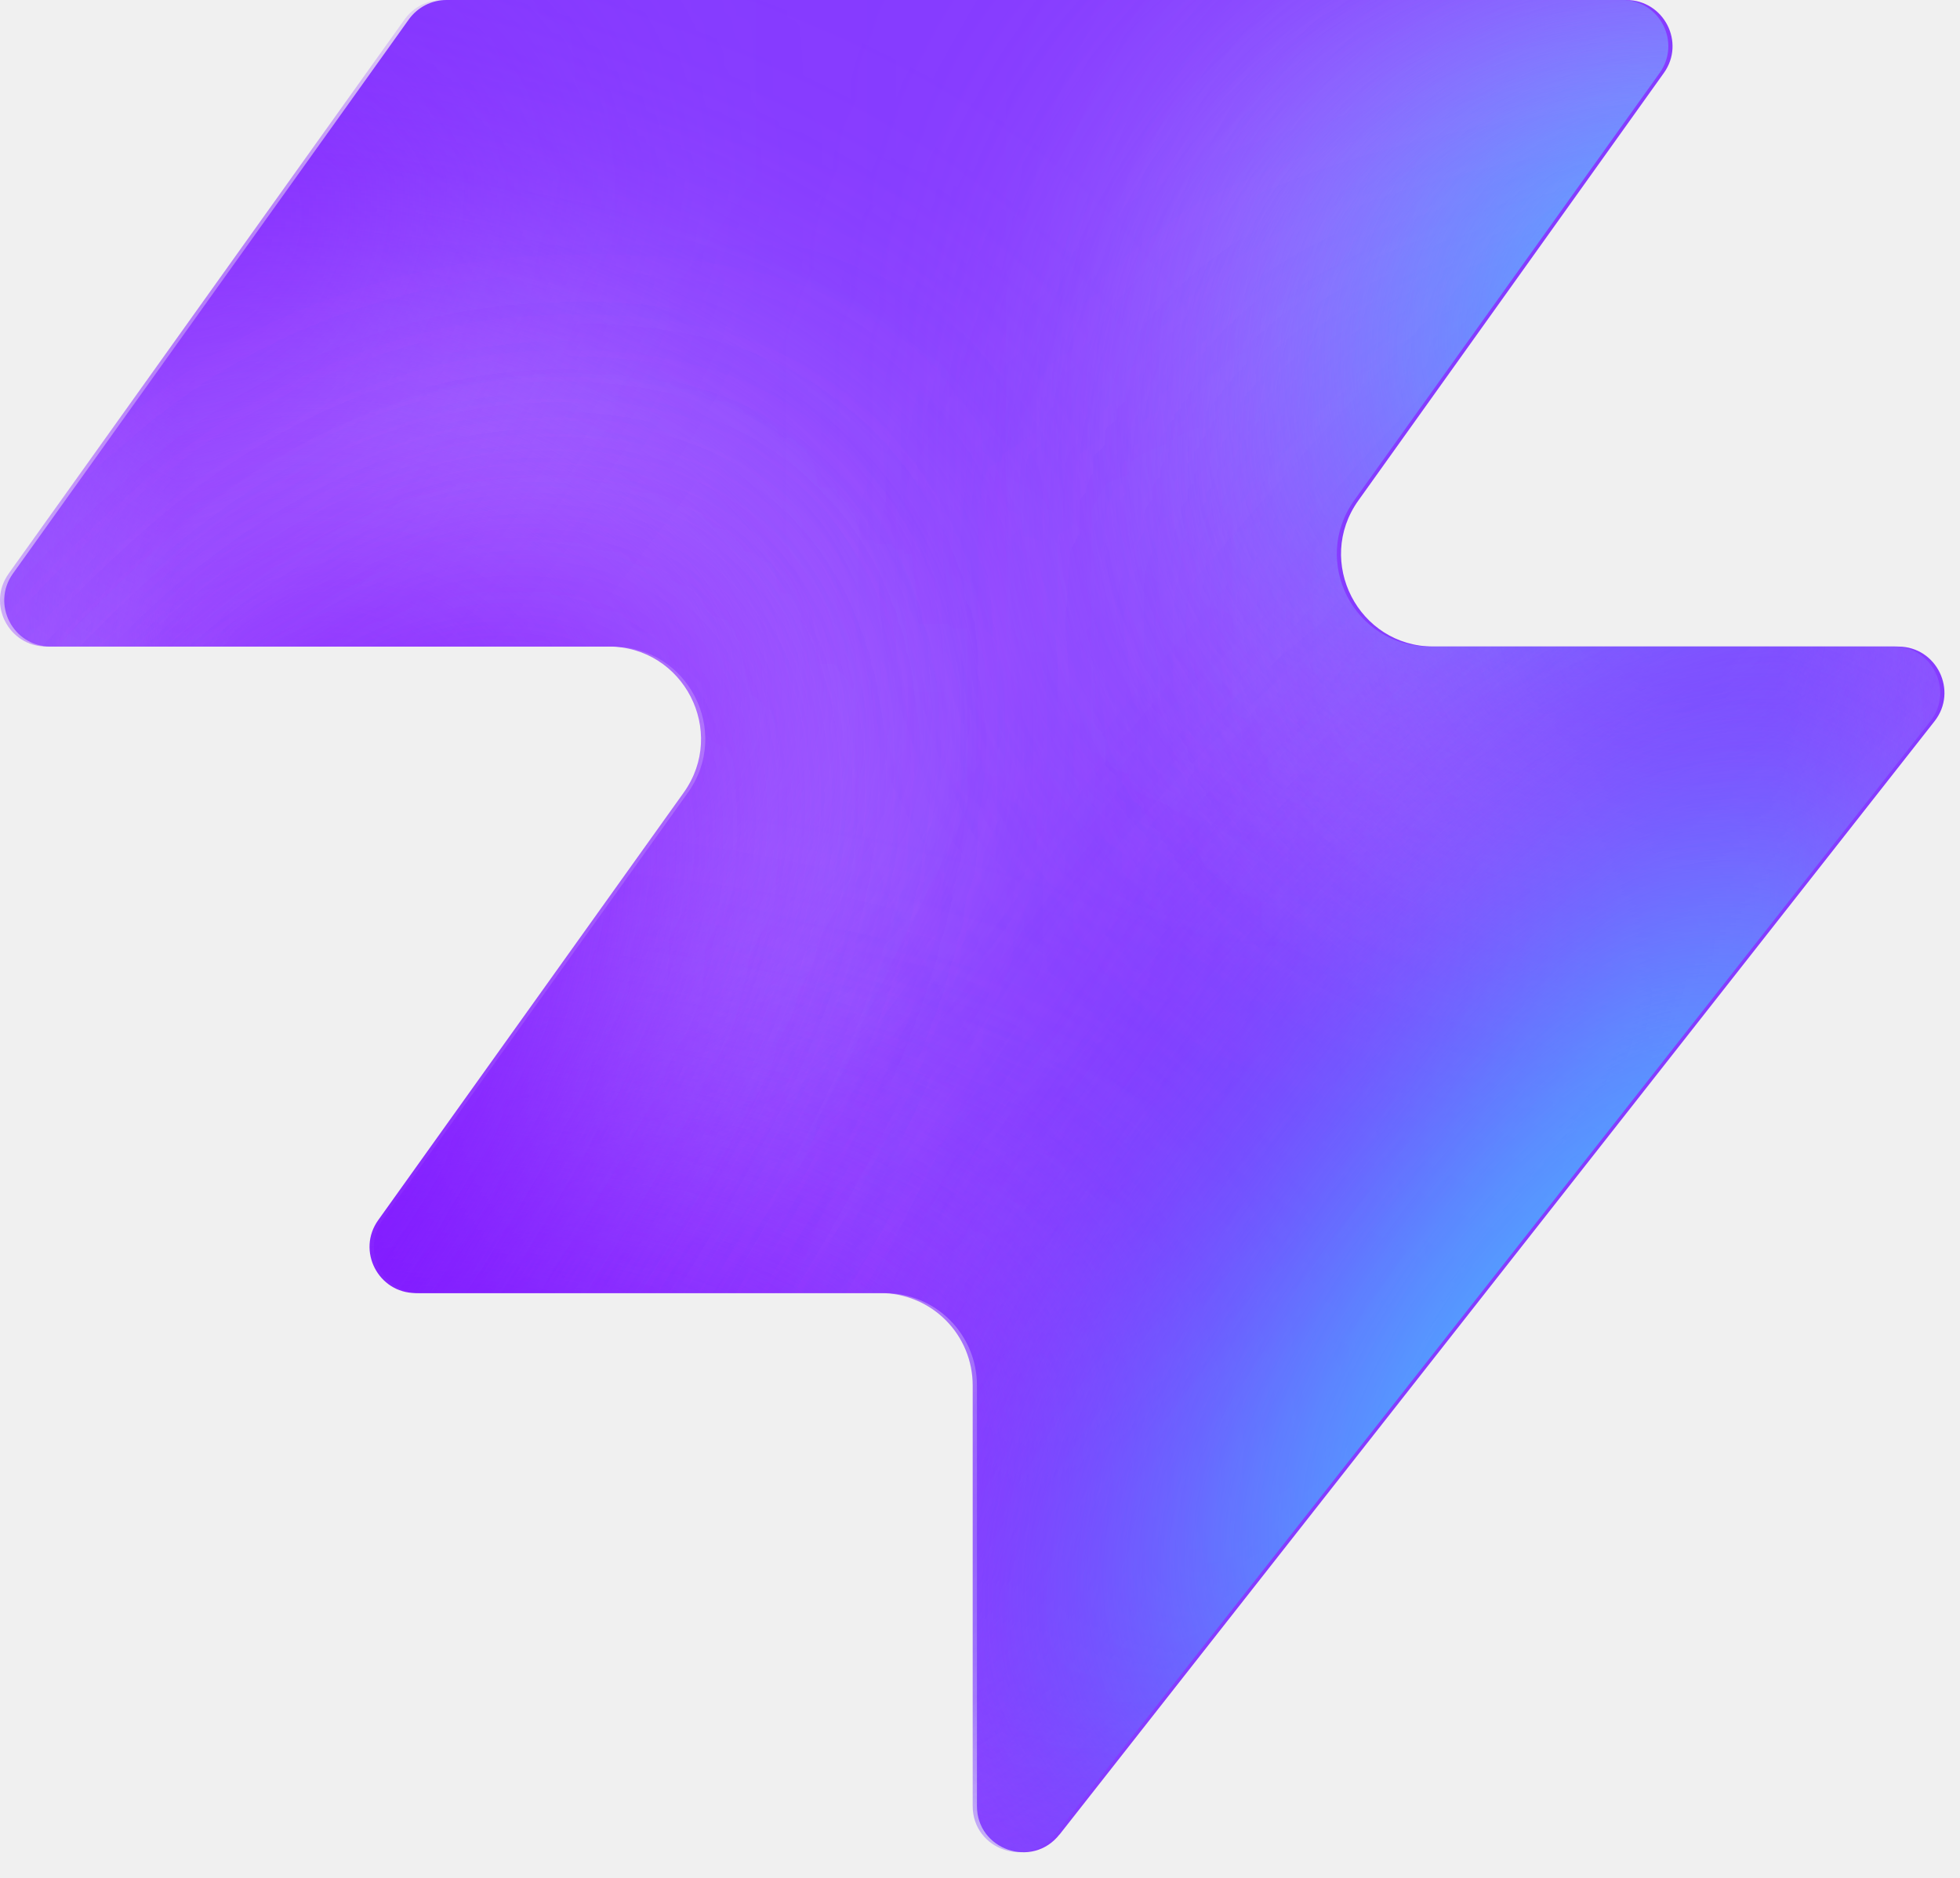
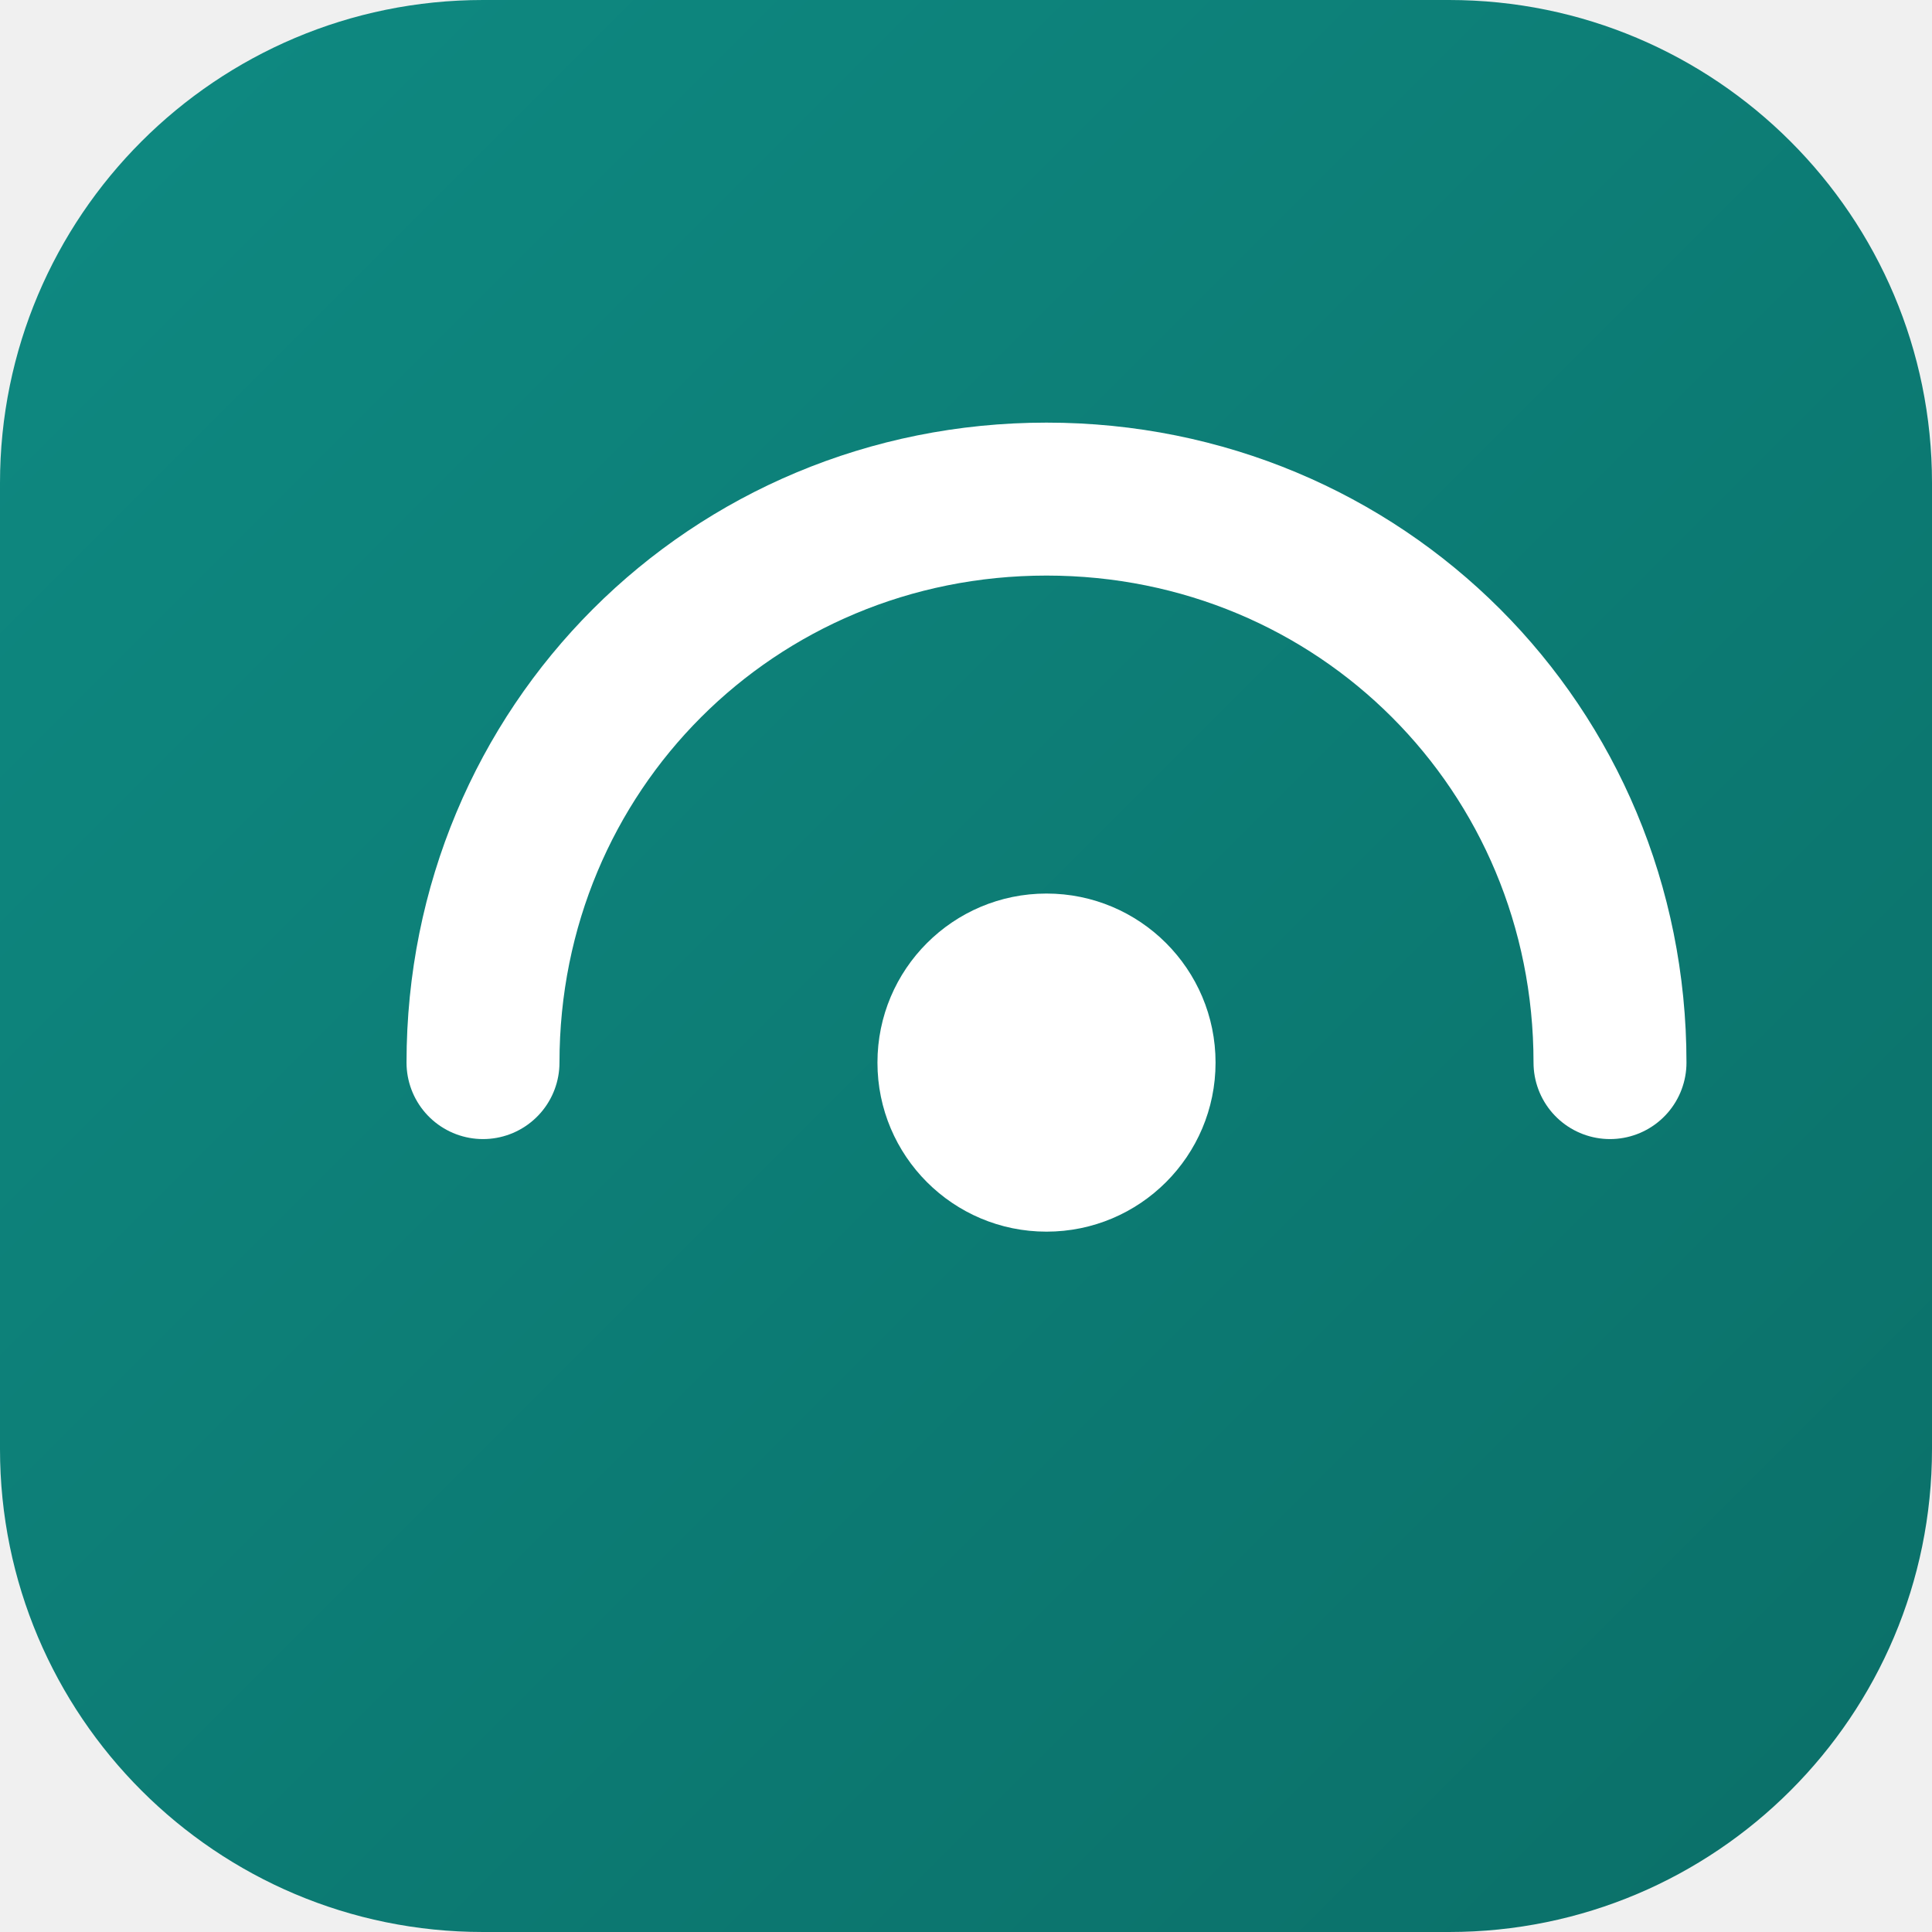
- <svg xmlns="http://www.w3.org/2000/svg" width="48" height="46" fill="none" viewBox="0 0 48 46">
-   <path fill="#863bff" d="M25.946 44.938c-.664.845-2.021.375-2.021-.698V33.937a2.26 2.26 0 0 0-2.262-2.262H10.287c-.92 0-1.456-1.04-.92-1.788l7.48-10.471c1.07-1.497 0-3.578-1.842-3.578H1.237c-.92 0-1.456-1.04-.92-1.788L10.013.474c.214-.297.556-.474.92-.474h28.894c.92 0 1.456 1.04.92 1.788l-7.48 10.471c-1.07 1.498 0 3.579 1.842 3.579h11.377c.943 0 1.473 1.088.89 1.83L25.947 44.94z" style="fill:#863bff;fill:color(display-p3 .525 .23 1);fill-opacity:1" />
-   <mask id="a" width="48" height="46" x="0" y="0" maskUnits="userSpaceOnUse" style="mask-type:alpha">
-     <path fill="#000" d="M25.842 44.938c-.664.844-2.021.375-2.021-.698V33.937a2.26 2.26 0 0 0-2.262-2.262H10.183c-.92 0-1.456-1.04-.92-1.788l7.48-10.471c1.07-1.498 0-3.579-1.842-3.579H1.133c-.92 0-1.456-1.04-.92-1.787L9.91.473c.214-.297.556-.474.92-.474h28.894c.92 0 1.456 1.04.92 1.788l-7.48 10.471c-1.07 1.498 0 3.578 1.842 3.578h11.377c.943 0 1.473 1.088.89 1.832L25.843 44.94z" style="fill:#000;fill-opacity:1" />
-   </mask>
-   <g mask="url(#a)">
-     <g filter="url(#b)">
-       <ellipse cx="5.508" cy="14.704" fill="#ede6ff" rx="5.508" ry="14.704" style="fill:#ede6ff;fill:color(display-p3 .927 .903 1);fill-opacity:1" transform="matrix(.00324 1 1 -.00324 -4.47 31.516)" />
-     </g>
-     <g filter="url(#c)">
-       <ellipse cx="10.399" cy="29.851" fill="#ede6ff" rx="10.399" ry="29.851" style="fill:#ede6ff;fill:color(display-p3 .927 .903 1);fill-opacity:1" transform="matrix(.00324 1 1 -.00324 -39.328 7.883)" />
-     </g>
-     <g filter="url(#d)">
-       <ellipse cx="5.508" cy="30.487" fill="#7e14ff" rx="5.508" ry="30.487" style="fill:#7e14ff;fill:color(display-p3 .492 .077 1);fill-opacity:1" transform="rotate(89.814 -25.913 -14.639)scale(1 -1)" />
-     </g>
-     <g filter="url(#e)">
-       <ellipse cx="5.508" cy="30.599" fill="#7e14ff" rx="5.508" ry="30.599" style="fill:#7e14ff;fill:color(display-p3 .492 .077 1);fill-opacity:1" transform="rotate(89.814 -32.644 -3.334)scale(1 -1)" />
-     </g>
-     <g filter="url(#f)">
-       <ellipse cx="5.508" cy="30.599" fill="#7e14ff" rx="5.508" ry="30.599" style="fill:#7e14ff;fill:color(display-p3 .492 .077 1);fill-opacity:1" transform="matrix(.00324 1 1 -.00324 -34.34 30.47)" />
-     </g>
-     <g filter="url(#g)">
-       <ellipse cx="14.072" cy="22.078" fill="#ede6ff" rx="14.072" ry="22.078" style="fill:#ede6ff;fill:color(display-p3 .927 .903 1);fill-opacity:1" transform="rotate(93.35 24.506 48.493)scale(-1 1)" />
-     </g>
-     <g filter="url(#h)">
-       <ellipse cx="3.47" cy="21.501" fill="#7e14ff" rx="3.47" ry="21.501" style="fill:#7e14ff;fill:color(display-p3 .492 .077 1);fill-opacity:1" transform="rotate(89.009 28.708 47.59)scale(-1 1)" />
-     </g>
-     <g filter="url(#i)">
-       <ellipse cx="3.47" cy="21.501" fill="#7e14ff" rx="3.47" ry="21.501" style="fill:#7e14ff;fill:color(display-p3 .492 .077 1);fill-opacity:1" transform="rotate(89.009 28.708 47.59)scale(-1 1)" />
-     </g>
-     <g filter="url(#j)">
-       <ellipse cx=".387" cy="8.972" fill="#7e14ff" rx="4.407" ry="29.108" style="fill:#7e14ff;fill:color(display-p3 .492 .077 1);fill-opacity:1" transform="rotate(39.51 .387 8.972)" />
-     </g>
-     <g filter="url(#k)">
-       <ellipse cx="47.523" cy="-6.092" fill="#7e14ff" rx="4.407" ry="29.108" style="fill:#7e14ff;fill:color(display-p3 .492 .077 1);fill-opacity:1" transform="rotate(37.892 47.523 -6.092)" />
-     </g>
-     <g filter="url(#l)">
-       <ellipse cx="41.412" cy="6.333" fill="#47bfff" rx="5.971" ry="9.665" style="fill:#47bfff;fill:color(display-p3 .28 .748 1);fill-opacity:1" transform="rotate(37.892 41.412 6.333)" />
-     </g>
-     <g filter="url(#m)">
-       <ellipse cx="-1.879" cy="38.332" fill="#7e14ff" rx="4.407" ry="29.108" style="fill:#7e14ff;fill:color(display-p3 .492 .077 1);fill-opacity:1" transform="rotate(37.892 -1.88 38.332)" />
-     </g>
-     <g filter="url(#n)">
-       <ellipse cx="-1.879" cy="38.332" fill="#7e14ff" rx="4.407" ry="29.108" style="fill:#7e14ff;fill:color(display-p3 .492 .077 1);fill-opacity:1" transform="rotate(37.892 -1.88 38.332)" />
-     </g>
-     <g filter="url(#o)">
-       <ellipse cx="35.651" cy="29.907" fill="#7e14ff" rx="4.407" ry="29.108" style="fill:#7e14ff;fill:color(display-p3 .492 .077 1);fill-opacity:1" transform="rotate(37.892 35.651 29.907)" />
-     </g>
-     <g filter="url(#p)">
-       <ellipse cx="38.418" cy="32.4" fill="#47bfff" rx="5.971" ry="15.297" style="fill:#47bfff;fill:color(display-p3 .28 .748 1);fill-opacity:1" transform="rotate(37.892 38.418 32.4)" />
-     </g>
-   </g>
+ <svg xmlns="http://www.w3.org/2000/svg" viewBox="0 0 24 24" width="24" height="24">
  <defs>
-     <filter id="b" width="60.045" height="41.654" x="-19.77" y="16.149" color-interpolation-filters="sRGB" filterUnits="userSpaceOnUse">
-       <feFlood flood-opacity="0" result="BackgroundImageFix" />
-       <feBlend in="SourceGraphic" in2="BackgroundImageFix" result="shape" />
-       <feGaussianBlur result="effect1_foregroundBlur_2002_17158" stdDeviation="7.659" />
-     </filter>
-     <filter id="c" width="90.34" height="51.437" x="-54.613" y="-7.533" color-interpolation-filters="sRGB" filterUnits="userSpaceOnUse">
-       <feFlood flood-opacity="0" result="BackgroundImageFix" />
-       <feBlend in="SourceGraphic" in2="BackgroundImageFix" result="shape" />
-       <feGaussianBlur result="effect1_foregroundBlur_2002_17158" stdDeviation="7.659" />
-     </filter>
-     <filter id="d" width="79.355" height="29.4" x="-49.64" y="2.03" color-interpolation-filters="sRGB" filterUnits="userSpaceOnUse">
-       <feFlood flood-opacity="0" result="BackgroundImageFix" />
-       <feBlend in="SourceGraphic" in2="BackgroundImageFix" result="shape" />
-       <feGaussianBlur result="effect1_foregroundBlur_2002_17158" stdDeviation="4.596" />
-     </filter>
-     <filter id="e" width="79.579" height="29.4" x="-45.045" y="20.029" color-interpolation-filters="sRGB" filterUnits="userSpaceOnUse">
-       <feFlood flood-opacity="0" result="BackgroundImageFix" />
-       <feBlend in="SourceGraphic" in2="BackgroundImageFix" result="shape" />
-       <feGaussianBlur result="effect1_foregroundBlur_2002_17158" stdDeviation="4.596" />
-     </filter>
-     <filter id="f" width="79.579" height="29.4" x="-43.513" y="21.178" color-interpolation-filters="sRGB" filterUnits="userSpaceOnUse">
-       <feFlood flood-opacity="0" result="BackgroundImageFix" />
-       <feBlend in="SourceGraphic" in2="BackgroundImageFix" result="shape" />
-       <feGaussianBlur result="effect1_foregroundBlur_2002_17158" stdDeviation="4.596" />
-     </filter>
-     <filter id="g" width="74.749" height="58.852" x="15.756" y="-17.901" color-interpolation-filters="sRGB" filterUnits="userSpaceOnUse">
-       <feFlood flood-opacity="0" result="BackgroundImageFix" />
-       <feBlend in="SourceGraphic" in2="BackgroundImageFix" result="shape" />
-       <feGaussianBlur result="effect1_foregroundBlur_2002_17158" stdDeviation="7.659" />
-     </filter>
-     <filter id="h" width="61.377" height="25.362" x="23.548" y="2.284" color-interpolation-filters="sRGB" filterUnits="userSpaceOnUse">
-       <feFlood flood-opacity="0" result="BackgroundImageFix" />
-       <feBlend in="SourceGraphic" in2="BackgroundImageFix" result="shape" />
-       <feGaussianBlur result="effect1_foregroundBlur_2002_17158" stdDeviation="4.596" />
-     </filter>
-     <filter id="i" width="61.377" height="25.362" x="23.548" y="2.284" color-interpolation-filters="sRGB" filterUnits="userSpaceOnUse">
-       <feFlood flood-opacity="0" result="BackgroundImageFix" />
-       <feBlend in="SourceGraphic" in2="BackgroundImageFix" result="shape" />
-       <feGaussianBlur result="effect1_foregroundBlur_2002_17158" stdDeviation="4.596" />
-     </filter>
-     <filter id="j" width="56.045" height="63.649" x="-27.636" y="-22.853" color-interpolation-filters="sRGB" filterUnits="userSpaceOnUse">
-       <feFlood flood-opacity="0" result="BackgroundImageFix" />
-       <feBlend in="SourceGraphic" in2="BackgroundImageFix" result="shape" />
-       <feGaussianBlur result="effect1_foregroundBlur_2002_17158" stdDeviation="4.596" />
-     </filter>
-     <filter id="k" width="54.814" height="64.646" x="20.116" y="-38.415" color-interpolation-filters="sRGB" filterUnits="userSpaceOnUse">
-       <feFlood flood-opacity="0" result="BackgroundImageFix" />
-       <feBlend in="SourceGraphic" in2="BackgroundImageFix" result="shape" />
-       <feGaussianBlur result="effect1_foregroundBlur_2002_17158" stdDeviation="4.596" />
-     </filter>
-     <filter id="l" width="33.541" height="35.313" x="24.641" y="-11.323" color-interpolation-filters="sRGB" filterUnits="userSpaceOnUse">
-       <feFlood flood-opacity="0" result="BackgroundImageFix" />
-       <feBlend in="SourceGraphic" in2="BackgroundImageFix" result="shape" />
-       <feGaussianBlur result="effect1_foregroundBlur_2002_17158" stdDeviation="4.596" />
-     </filter>
-     <filter id="m" width="54.814" height="64.646" x="-29.286" y="6.009" color-interpolation-filters="sRGB" filterUnits="userSpaceOnUse">
-       <feFlood flood-opacity="0" result="BackgroundImageFix" />
-       <feBlend in="SourceGraphic" in2="BackgroundImageFix" result="shape" />
-       <feGaussianBlur result="effect1_foregroundBlur_2002_17158" stdDeviation="4.596" />
-     </filter>
-     <filter id="n" width="54.814" height="64.646" x="-29.286" y="6.009" color-interpolation-filters="sRGB" filterUnits="userSpaceOnUse">
-       <feFlood flood-opacity="0" result="BackgroundImageFix" />
-       <feBlend in="SourceGraphic" in2="BackgroundImageFix" result="shape" />
-       <feGaussianBlur result="effect1_foregroundBlur_2002_17158" stdDeviation="4.596" />
-     </filter>
-     <filter id="o" width="54.814" height="64.646" x="8.244" y="-2.416" color-interpolation-filters="sRGB" filterUnits="userSpaceOnUse">
-       <feFlood flood-opacity="0" result="BackgroundImageFix" />
-       <feBlend in="SourceGraphic" in2="BackgroundImageFix" result="shape" />
-       <feGaussianBlur result="effect1_foregroundBlur_2002_17158" stdDeviation="4.596" />
-     </filter>
-     <filter id="p" width="39.409" height="43.623" x="18.713" y="10.588" color-interpolation-filters="sRGB" filterUnits="userSpaceOnUse">
-       <feFlood flood-opacity="0" result="BackgroundImageFix" />
-       <feBlend in="SourceGraphic" in2="BackgroundImageFix" result="shape" />
-       <feGaussianBlur result="effect1_foregroundBlur_2002_17158" stdDeviation="4.596" />
-     </filter>
+     <linearGradient id="g" x1="0" y1="0" x2="1" y2="1">
+       <stop offset="0" stop-color="#0e8a82" />
+       <stop offset="1" stop-color="#0b6f68" />
+     </linearGradient>
  </defs>
+   <rect width="24" height="24" rx="6" fill="url(#g)" />
+   <path d="M6 13.2c0-3.9 3.1-7 7-7s7 3.1 7 7" fill="none" stroke="#fff" stroke-width="1.9" stroke-linecap="round" />
+   <circle cx="13" cy="13.2" r="2.1" fill="#fff" />
</svg>
